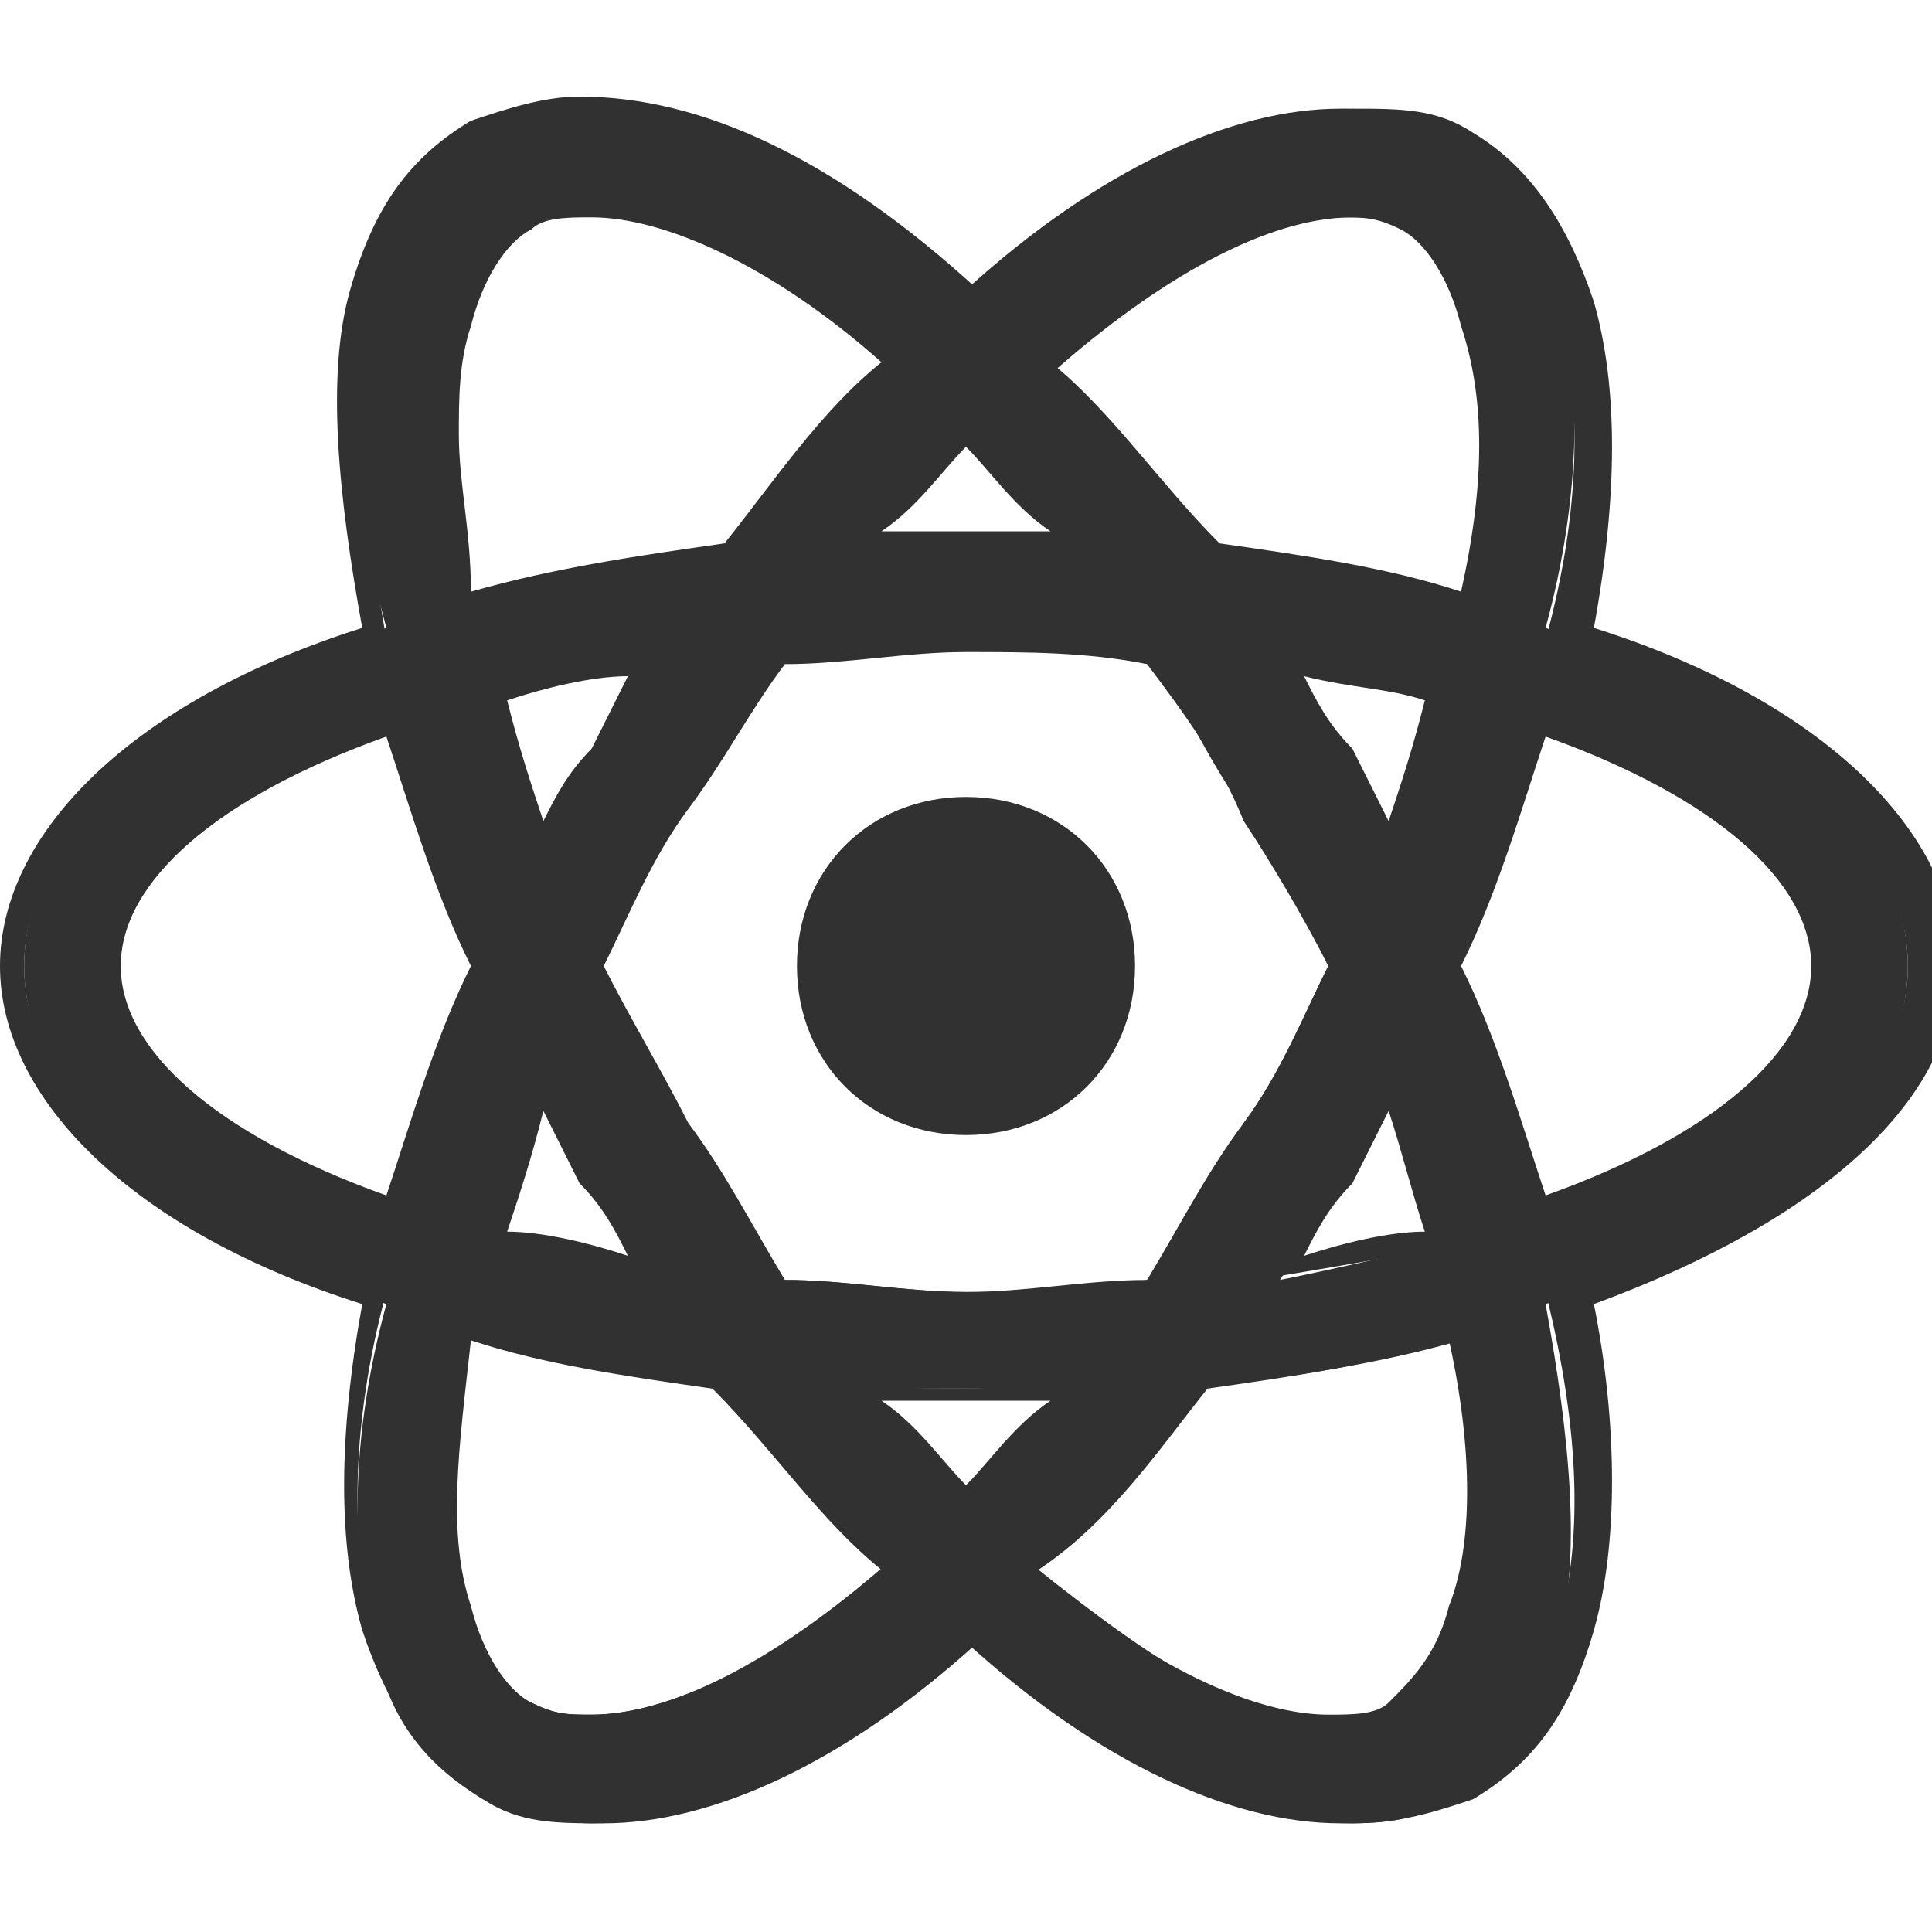
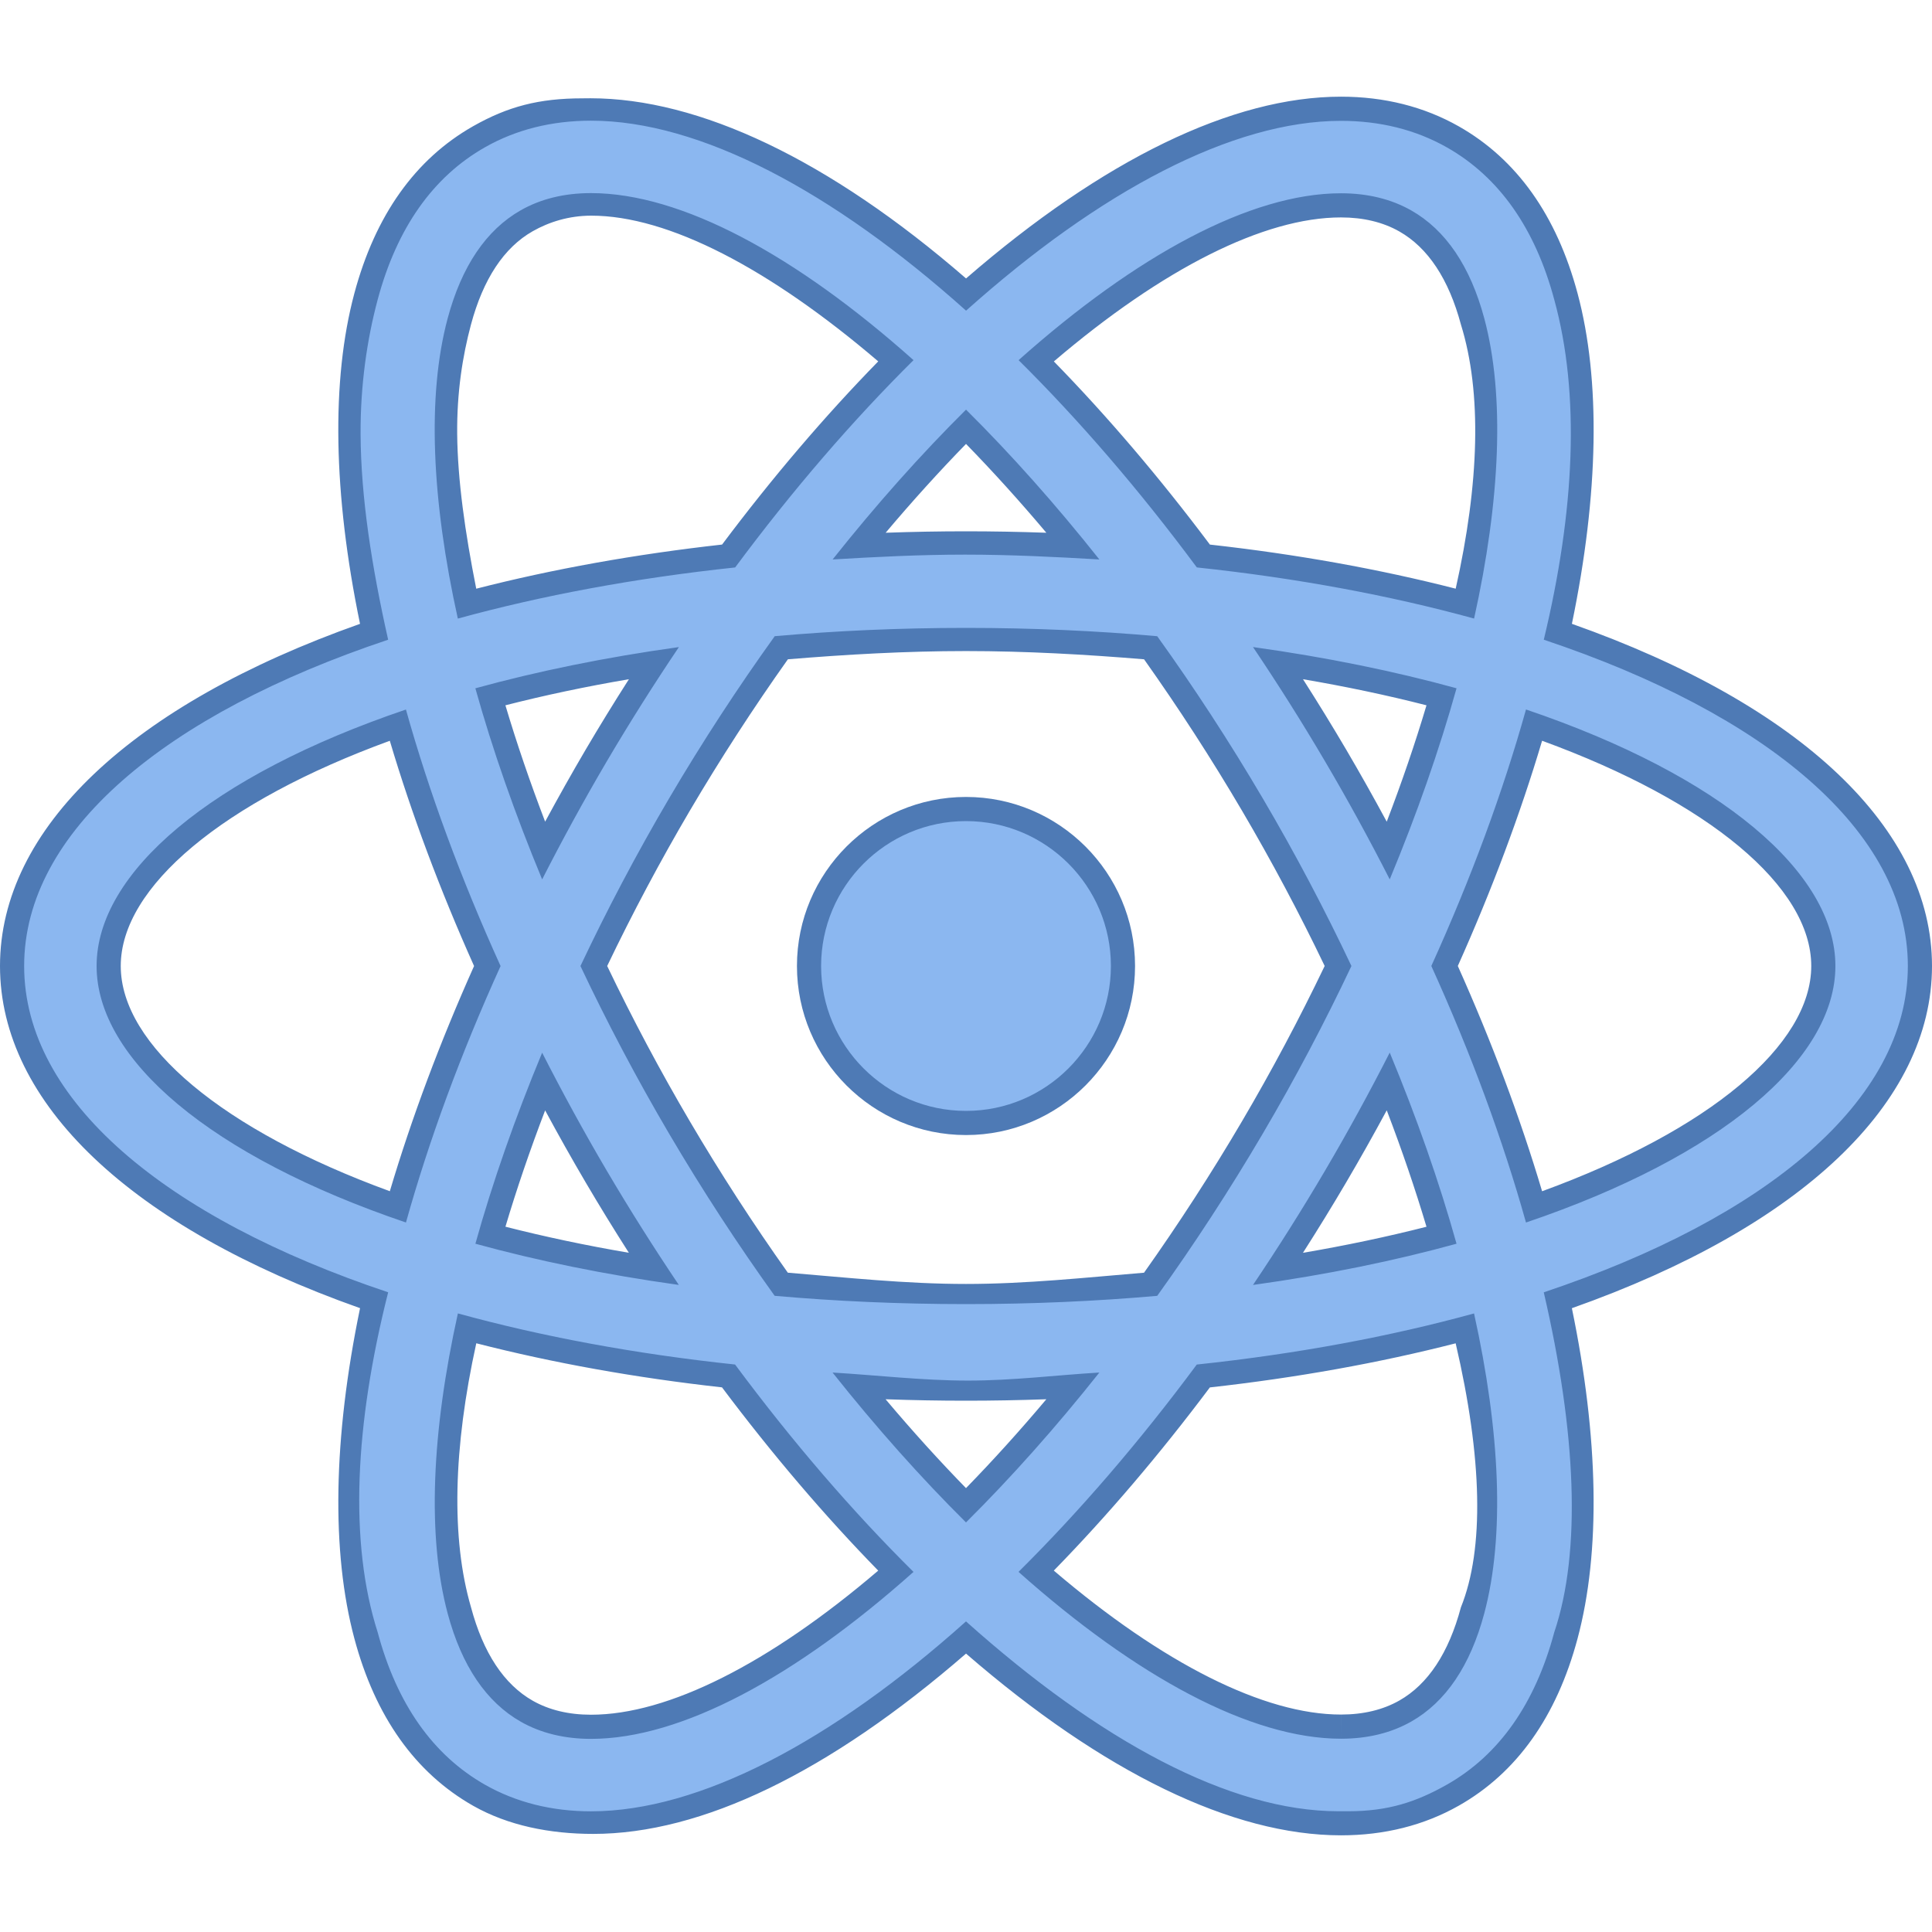
- <svg xmlns="http://www.w3.org/2000/svg" version="1.1" id="Layer_1" x="0px" y="0px" viewBox="0 0 16 16" style="enable-background:new 0 0 16 16;" xml:space="preserve">
-   <style type="text/css">
- 	.st0{fill:#313131;}
- </style>
-   <path class="st0" d="M9.3,8c0,0.7-0.6,1.3-1.3,1.3S6.7,8.7,6.7,8S7.3,6.7,8,6.7S9.3,7.3,9.3,8z" />
-   <path class="st0" d="M8,9.4C7.2,9.4,6.6,8.8,6.6,8S7.2,6.6,8,6.6S9.4,7.2,9.4,8S8.8,9.4,8,9.4z M8,6.8C7.3,6.8,6.8,7.3,6.8,8  S7.3,9.2,8,9.2S9.2,8.7,9.2,8S8.7,6.8,8,6.8z" />
+ <svg xmlns="http://www.w3.org/2000/svg" viewBox="0 0 80 80" width="16px" height="16px">
+   <path fill="#8bb7f0" d="M46.5,40c0,3.593-2.907,6.5-6.5,6.5s-6.5-2.907-6.5-6.5s2.907-6.5,6.5-6.5S46.5,36.407,46.5,40z" />
+   <path fill="#4e7ab5" d="M40,47c-3.859,0-7-3.14-7-7s3.141-7,7-7s7,3.14,7,7S43.859,47,40,47z M40,34c-3.309,0-6,2.691-6,6 s2.691,6,6,6s6-2.691,6-6S43.309,34,40,34z" />
  <g>
-     <path class="st0" d="M4.9,15.1c-0.3,0-0.7-0.1-0.9-0.2c-0.5-0.3-0.8-0.7-0.9-1.3c-0.2-0.7-0.2-1.7,0.1-2.8c-1.9-0.7-3-1.7-3-2.8   c0-1.1,1.1-2.1,3-2.8C2.9,4.1,2.8,3.2,3,2.5C3.2,1.8,3.5,1.4,4,1.1C4.2,1,4.6,0.9,4.9,0.9c0.9,0,2,0.5,3.1,1.5   c1.1-1,2.2-1.5,3.1-1.5c0.3,0,0.7,0.1,0.9,0.2c0.5,0.3,0.8,0.7,0.9,1.3c0.2,0.7,0.2,1.7-0.1,2.8c1.9,0.7,3,1.7,3,2.8   s-1.1,2.1-3,2.8c0.2,1.1,0.3,2.1,0.1,2.8c-0.2,0.6-0.5,1.1-0.9,1.3c-0.3,0.2-0.6,0.2-0.9,0.2c-0.9,0-2-0.5-3.1-1.5   C6.9,14.6,5.8,15.1,4.9,15.1z M3.9,11c-0.2,0.9-0.2,1.7-0.1,2.3c0.1,0.4,0.3,0.7,0.6,0.8c0.2,0.1,0.3,0.1,0.5,0.1   c0.7,0,1.6-0.5,2.5-1.3c-0.5-0.5-0.9-1-1.4-1.6C5.3,11.3,4.5,11.2,3.9,11z M8.6,13c1,0.8,1.8,1.3,2.5,1.3c0.2,0,0.4,0,0.5-0.1   c0.3-0.1,0.4-0.4,0.6-0.8c0.2-0.6,0.1-1.4-0.1-2.3c-0.7,0.2-1.4,0.3-2.2,0.4C9.5,12,9.1,12.5,8.6,13z M7.1,11.5   c0.3,0.4,0.6,0.7,0.9,1c0.3-0.3,0.6-0.6,0.9-1c-0.3,0-0.6,0-0.9,0C7.7,11.5,7.4,11.5,7.1,11.5z M6.5,10.6c0.5,0,1,0.1,1.5,0.1   c0.5,0,1,0,1.5-0.1c0.3-0.4,0.6-0.9,0.8-1.3c0.3-0.4,0.5-0.9,0.7-1.3c-0.2-0.5-0.5-0.9-0.7-1.3c-0.3-0.4-0.5-0.9-0.8-1.3   C9,5.3,8.5,5.3,8,5.3c-0.5,0-1,0-1.5,0.1C6.2,5.8,5.9,6.2,5.6,6.7C5.4,7.1,5.1,7.5,4.9,8c0.2,0.5,0.5,0.9,0.7,1.3   C5.9,9.8,6.2,10.2,6.5,10.6z M11.5,9c-0.1,0.3-0.3,0.5-0.4,0.8c-0.2,0.3-0.3,0.5-0.5,0.8c0.5-0.1,0.9-0.2,1.4-0.3   C11.8,9.8,11.7,9.4,11.5,9z M4.1,10.2c0.4,0.1,0.9,0.2,1.4,0.3C5.2,10.3,5.1,10,4.9,9.7C4.8,9.5,4.6,9.2,4.5,9   C4.3,9.4,4.2,9.8,4.1,10.2z M12,8c0.3,0.7,0.6,1.3,0.7,2c1.5-0.5,2.4-1.3,2.4-2s-0.9-1.5-2.4-2C12.5,6.7,12.3,7.3,12,8z M3.3,6   C1.8,6.5,0.9,7.3,0.9,8c0,0.7,0.9,1.5,2.4,2C3.5,9.3,3.7,8.7,4,8C3.7,7.3,3.5,6.7,3.3,6z M4.1,5.8C4.2,6.2,4.3,6.6,4.5,7   c0.1-0.3,0.3-0.5,0.4-0.8C5.1,6,5.2,5.7,5.4,5.5C4.9,5.6,4.5,5.7,4.1,5.8z M10.6,5.5c0.2,0.3,0.3,0.5,0.5,0.8   c0.1,0.3,0.3,0.5,0.4,0.8c0.2-0.4,0.3-0.9,0.4-1.3C11.5,5.7,11.1,5.6,10.6,5.5z M4.9,1.7c-0.2,0-0.4,0-0.5,0.1   C4.1,2,3.9,2.3,3.8,2.7C3.6,3.3,3.7,4.1,3.9,5C4.5,4.8,5.3,4.7,6,4.6C6.5,4,6.9,3.5,7.4,3C6.5,2.2,5.6,1.7,4.9,1.7z M10,4.6   c0.8,0.1,1.5,0.2,2.2,0.4c0.2-0.9,0.2-1.7,0.1-2.3c-0.1-0.4-0.3-0.7-0.6-0.8c-0.2-0.1-0.3-0.1-0.5-0.1c-0.7,0-1.6,0.5-2.5,1.3   C9.1,3.5,9.5,4,10,4.6z M8,4.5c0.3,0,0.6,0,0.9,0C8.6,4.2,8.3,3.8,8,3.5c-0.3,0.3-0.6,0.6-0.9,1C7.4,4.5,7.7,4.5,8,4.5z" />
-     <path class="st0" d="M4.9,1c0.9,0,2,0.6,3.1,1.6c1.1-1,2.2-1.6,3.1-1.6c0.3,0,0.6,0.1,0.9,0.2c0.4,0.2,0.7,0.7,0.9,1.3   c0.2,0.8,0.2,1.7-0.1,2.8c1.8,0.6,3,1.6,3,2.7s-1.2,2.1-3,2.7c0.3,1.2,0.3,2.1,0.1,2.8c-0.2,0.6-0.5,1-0.9,1.3   c-0.3,0.1-0.5,0.2-0.8,0.2c0,0-0.1,0-0.1,0c-0.9,0-2-0.6-3.1-1.6c-1.1,1-2.2,1.6-3.1,1.6c-0.3,0-0.6-0.1-0.9-0.2   c-0.4-0.2-0.7-0.7-0.9-1.3c-0.2-0.7-0.2-1.7,0.1-2.8c-1.8-0.6-3-1.6-3-2.7c0-1.1,1.2-2.1,3-2.7C3.1,4.7,3,4.1,3,3.6   C3,3.2,3,2.8,3.1,2.5c0.2-0.6,0.5-1,0.9-1.3C4.3,1.1,4.6,1,4.9,1 M3.8,5.1c0.7-0.2,1.5-0.3,2.3-0.4c0.5-0.6,1-1.2,1.5-1.7   c-1-0.9-1.9-1.4-2.7-1.4c-0.2,0-0.4,0-0.6,0.1C4,1.9,3.8,2.2,3.7,2.6C3.5,3.3,3.6,4.1,3.8,5.1 M12.2,5.1c0.2-1,0.3-1.8,0.1-2.5   c-0.1-0.4-0.3-0.7-0.6-0.9c-0.2-0.1-0.4-0.1-0.6-0.1c-0.7,0-1.7,0.5-2.7,1.4c0.5,0.5,1,1.1,1.5,1.7C10.7,4.8,11.5,4.9,12.2,5.1    M6.9,4.6c0.4,0,0.7,0,1.1,0c0.4,0,0.8,0,1.1,0C8.7,4.2,8.4,3.8,8,3.4C7.6,3.8,7.3,4.2,6.9,4.6 M8,10.8c0.6,0,1.1,0,1.6-0.1   c0.3-0.4,0.6-0.9,0.9-1.3C10.7,8.9,11,8.5,11.2,8c-0.2-0.5-0.5-0.9-0.7-1.4c-0.3-0.5-0.6-0.9-0.9-1.3c-0.5,0-1-0.1-1.6-0.1   s-1.1,0-1.6,0.1C6.1,5.7,5.8,6.1,5.5,6.6C5.3,7.1,5,7.5,4.8,8C5,8.5,5.3,8.9,5.5,9.4c0.3,0.5,0.6,0.9,0.9,1.3   C6.9,10.8,7.4,10.8,8,10.8 M11.5,7.3c0.2-0.5,0.4-1.1,0.6-1.6c-0.5-0.1-1.1-0.3-1.7-0.3C10.6,5.7,10.8,6,11,6.3   C11.2,6.6,11.3,7,11.5,7.3 M4.5,7.3C4.7,7,4.8,6.6,5,6.3C5.2,6,5.4,5.7,5.6,5.4C5,5.4,4.4,5.6,3.9,5.7C4.1,6.2,4.3,6.7,4.5,7.3    M12.6,10.1c1.6-0.5,2.6-1.4,2.6-2.1s-0.9-1.6-2.6-2.1c-0.2,0.7-0.5,1.4-0.8,2.1C12.2,8.7,12.4,9.4,12.6,10.1 M3.4,10.1   C3.6,9.4,3.8,8.7,4.1,8C3.8,7.3,3.6,6.6,3.4,5.9C1.7,6.4,0.8,7.2,0.8,8C0.8,8.8,1.7,9.6,3.4,10.1 M10.4,10.6   c0.6-0.1,1.2-0.2,1.7-0.3c-0.1-0.5-0.3-1-0.6-1.6c-0.2,0.3-0.3,0.7-0.5,1C10.8,10,10.6,10.3,10.4,10.6 M5.6,10.6   C5.4,10.3,5.2,10,5,9.7C4.8,9.4,4.7,9,4.5,8.7c-0.2,0.5-0.4,1.1-0.6,1.6C4.4,10.4,5,10.6,5.6,10.6 M4.9,14.4c0.7,0,1.7-0.5,2.7-1.4   c-0.5-0.5-1-1.1-1.5-1.7c-0.8-0.1-1.6-0.2-2.3-0.4c-0.2,1-0.3,1.8-0.1,2.5c0.1,0.4,0.3,0.7,0.6,0.9C4.5,14.4,4.7,14.4,4.9,14.4    M11.1,14.4L11.1,14.4c0.2,0,0.4,0,0.6-0.1c0.3-0.2,0.5-0.5,0.6-0.9c0.2-0.6,0.1-1.5-0.1-2.5c-0.7,0.2-1.5,0.3-2.3,0.4   c-0.5,0.6-1,1.2-1.5,1.7C9.4,13.9,10.4,14.4,11.1,14.4 M8,12.6c0.4-0.4,0.7-0.8,1.1-1.2c-0.4,0-0.7,0.1-1.1,0.1   c-0.4,0-0.8,0-1.1-0.1C7.3,11.8,7.6,12.2,8,12.6 M4.8,0.8C4.5,0.8,4.2,0.9,3.9,1c-0.5,0.3-0.8,0.7-1,1.4C2.7,3.1,2.8,4.1,3,5.2   C1.1,5.8,0,6.9,0,8c0,1.1,1.1,2.2,3,2.8c-0.2,1.1-0.2,2,0,2.7c0.2,0.6,0.5,1.1,1,1.4c0.3,0.2,0.6,0.2,1,0.2c0.9,0,2-0.5,3.1-1.5   c1.1,1,2.2,1.5,3.1,1.5c0.4,0,0.7-0.1,1-0.2c0.5-0.3,0.8-0.7,1-1.4c0.2-0.7,0.2-1.7,0-2.7c1.9-0.7,3-1.7,3-2.8s-1.1-2.2-3-2.8   c0.2-1.1,0.2-2,0-2.7c-0.2-0.6-0.5-1.1-1-1.4c-0.3-0.2-0.6-0.2-1-0.2c-0.9,0-2,0.5-3.1,1.5C6.9,1.3,5.8,0.8,4.8,0.8L4.8,0.8z    M3.9,4.9C3.9,4.4,3.8,4,3.8,3.6c0-0.3,0-0.6,0.1-0.9C4,2.3,4.2,2,4.4,1.9c0.1-0.1,0.3-0.1,0.5-0.1c0.6,0,1.5,0.4,2.4,1.2   C6.8,3.4,6.4,4,6,4.5C5.3,4.6,4.6,4.7,3.9,4.9L3.9,4.9z M8.7,3c0.9-0.8,1.7-1.2,2.4-1.2c0.2,0,0.3,0,0.5,0.1   c0.2,0.1,0.4,0.4,0.5,0.8c0.2,0.6,0.2,1.3,0,2.2c-0.6-0.2-1.3-0.3-2-0.4C9.6,4,9.2,3.4,8.7,3L8.7,3z M7.3,4.4   C7.6,4.2,7.8,3.9,8,3.7c0.2,0.2,0.4,0.5,0.7,0.7c-0.2,0-0.4,0-0.7,0C7.8,4.4,7.6,4.4,7.3,4.4L7.3,4.4z M6.5,5.5   c0.5,0,1-0.1,1.5-0.1c0.5,0,1,0,1.5,0.1c0.3,0.4,0.6,0.8,0.8,1.3C10.5,7.1,10.8,7.6,11,8c-0.2,0.4-0.4,0.9-0.7,1.3   c-0.3,0.4-0.5,0.8-0.8,1.3c-0.5,0-1,0.1-1.5,0.1c-0.5,0-1-0.1-1.5-0.1C6.2,10.1,6,9.7,5.7,9.3C5.5,8.9,5.2,8.4,5,8   c0.2-0.4,0.4-0.9,0.7-1.3C6,6.3,6.2,5.9,6.5,5.5L6.5,5.5z M11.5,6.8c-0.1-0.2-0.2-0.4-0.3-0.6C11,6,10.9,5.8,10.8,5.6   c0.4,0.1,0.7,0.1,1,0.2C11.7,6.2,11.6,6.5,11.5,6.8L11.5,6.8z M4.2,5.8c0.3-0.1,0.7-0.2,1-0.2C5.1,5.8,5,6,4.9,6.2   C4.7,6.4,4.6,6.6,4.5,6.8C4.4,6.5,4.3,6.2,4.2,5.8L4.2,5.8z M12.1,8c0.3-0.6,0.5-1.3,0.7-1.9C14.2,6.6,15,7.3,15,8   s-0.8,1.4-2.2,1.9C12.6,9.3,12.4,8.6,12.1,8L12.1,8z M3.2,9.9C1.8,9.4,1,8.7,1,8s0.8-1.4,2.2-1.9C3.4,6.7,3.6,7.4,3.9,8   C3.6,8.6,3.4,9.3,3.2,9.9L3.2,9.9z M10.8,10.4c0.1-0.2,0.2-0.4,0.4-0.6c0.1-0.2,0.2-0.4,0.3-0.6c0.1,0.3,0.2,0.7,0.3,1   C11.5,10.2,11.1,10.3,10.8,10.4L10.8,10.4z M4.2,10.2c0.1-0.3,0.2-0.6,0.3-1c0.1,0.2,0.2,0.4,0.3,0.6C5,10,5.1,10.2,5.2,10.4   C4.9,10.3,4.5,10.2,4.2,10.2L4.2,10.2z M4.9,14.2c-0.2,0-0.3,0-0.5-0.1c-0.2-0.1-0.4-0.4-0.5-0.8c-0.2-0.6-0.1-1.3,0-2.2   c0.6,0.2,1.3,0.3,2,0.4C6.4,12,6.8,12.6,7.3,13C6.4,13.8,5.5,14.2,4.9,14.2L4.9,14.2L4.9,14.2z M10,11.5c0.7-0.1,1.4-0.2,2-0.4   c0.2,0.9,0.2,1.7,0,2.2c-0.1,0.4-0.3,0.6-0.5,0.8c-0.1,0.1-0.3,0.1-0.5,0.1v0.2l0-0.2c-0.6,0-1.5-0.4-2.4-1.2   C9.2,12.6,9.6,12,10,11.5L10,11.5z M8,12.3c-0.2-0.2-0.4-0.5-0.7-0.7c0.2,0,0.4,0,0.7,0c0.2,0,0.4,0,0.7,0   C8.4,11.8,8.2,12.1,8,12.3L8,12.3z" />
+     <path fill="#8bb7f0" d="M24.474,75.503c-1.711,0-3.269-0.392-4.632-1.164c-2.28-1.293-3.856-3.521-4.686-6.62 c-0.965-3.607-0.85-8.398,0.332-13.878C5.956,50.562,0.5,45.531,0.5,40c0-5.532,5.455-10.562,14.987-13.84 c-1.182-5.481-1.298-10.272-0.333-13.879c0.83-3.1,2.406-5.328,4.685-6.62c1.362-0.772,2.921-1.164,4.632-1.164 c4.388,0,9.891,2.73,15.531,7.698c5.64-4.963,11.141-7.691,15.524-7.691c1.711,0,3.269,0.392,4.632,1.164 c2.277,1.291,3.854,3.515,4.684,6.611c0.966,3.606,0.85,8.398-0.333,13.88C74.043,29.437,79.5,34.468,79.5,40 s-5.457,10.563-14.991,13.842c1.182,5.481,1.298,10.272,0.332,13.878c-0.83,3.097-2.405,5.321-4.68,6.612 c-1.364,0.772-2.923,1.164-4.633,1.164c-4.386,0-9.889-2.728-15.527-7.689C34.361,72.774,28.859,75.503,24.474,75.503z M19.337,55.006c-0.991,4.717-1.102,8.747-0.316,11.679c0.542,2.026,1.481,3.431,2.794,4.175c0.753,0.427,1.648,0.644,2.659,0.644 c3.394,0,7.862-2.282,12.621-6.437c-2.385-2.402-4.713-5.121-6.928-8.091C26.336,56.56,22.696,55.898,19.337,55.006z M42.906,65.065c4.758,4.151,9.227,6.431,12.621,6.432c1.011,0,1.906-0.217,2.661-0.644c1.309-0.742,2.246-2.144,2.787-4.167 c0.786-2.934,0.676-6.963-0.315-11.679c-3.362,0.892-7.003,1.554-10.833,1.97C47.613,59.947,45.288,62.665,42.906,65.065z M35.566,57.393c1.452,1.776,2.938,3.433,4.434,4.94c1.492-1.506,2.979-3.163,4.43-4.94C42.939,57.464,41.454,57.5,40,57.5 C38.545,57.5,37.059,57.464,35.566,57.393z M32.349,53.179C34.844,53.392,37.417,53.5,40,53.5c2.585,0,5.155-0.108,7.646-0.32 c1.486-2.084,2.903-4.268,4.214-6.495c1.268-2.155,2.461-4.404,3.547-6.686c-1.083-2.276-2.275-4.524-3.546-6.684 c-1.308-2.222-2.725-4.406-4.215-6.495C45.157,26.608,42.587,26.5,40,26.5c-2.588,0-5.159,0.108-7.647,0.321 c-1.49,2.086-2.909,4.27-4.219,6.495c-1.27,2.159-2.462,4.407-3.546,6.686c1.082,2.274,2.274,4.522,3.545,6.684 C29.437,48.901,30.854,51.084,32.349,53.179z M57.491,44.779c-0.706,1.346-1.438,2.666-2.185,3.934 c-0.753,1.282-1.554,2.568-2.386,3.836c2.374-0.366,4.645-0.835,6.771-1.4C59.101,49.1,58.362,46.963,57.491,44.779z M20.304,51.148c2.127,0.564,4.397,1.034,6.768,1.4c-0.837-1.276-1.638-2.563-2.386-3.835c-0.745-1.267-1.478-2.585-2.183-3.931 C21.636,46.956,20.898,49.091,20.304,51.148z M59.816,40c1.528,3.391,2.773,6.743,3.708,9.977C70.926,47.373,75.5,43.574,75.5,40 s-4.574-7.373-11.976-9.977C62.591,33.257,61.345,36.609,59.816,40z M16.472,30.025C9.073,32.628,4.5,36.427,4.5,40 c0,3.574,4.573,7.373,11.974,9.976c0.934-3.235,2.179-6.587,3.705-9.974C18.652,36.614,17.407,33.262,16.472,30.025z M20.303,28.852c0.594,2.054,1.332,4.19,2.2,6.368c0.704-1.342,1.436-2.661,2.184-3.932c0.752-1.279,1.553-2.565,2.388-3.836 C24.701,27.817,22.431,28.287,20.303,28.852z M52.922,27.451c0.837,1.277,1.638,2.563,2.386,3.837 c0.746,1.267,1.479,2.586,2.185,3.932c0.869-2.177,1.607-4.313,2.201-6.369C57.564,28.286,55.294,27.816,52.922,27.451z M24.471,8.497c-1.011,0-1.905,0.216-2.657,0.644c-1.312,0.744-2.252,2.149-2.795,4.175c-0.785,2.935-0.675,6.964,0.317,11.679 c3.36-0.892,7.002-1.555,10.834-1.971c2.217-2.971,4.545-5.688,6.927-8.088C32.337,10.779,27.866,8.497,24.471,8.497z M49.828,23.023c3.83,0.416,7.471,1.078,10.833,1.97c0.992-4.716,1.103-8.746,0.316-11.68c-0.542-2.022-1.48-3.424-2.79-4.166 c-0.754-0.427-1.649-0.644-2.661-0.644c-3.393,0-7.86,2.281-12.619,6.433C45.287,17.335,47.613,20.053,49.828,23.023z M40,22.5 c1.454,0,2.939,0.036,4.431,0.107c-1.45-1.774-2.936-3.43-4.429-4.938c-1.497,1.51-2.982,3.166-4.432,4.938 C37.061,22.536,38.546,22.5,40,22.5z" />
+     <path fill="#4e7ab5" d="M24.471,4.997c4.494,0,9.996,2.91,15.532,7.867c5.535-4.953,11.034-7.86,15.524-7.86 c1.623,0,3.099,0.37,4.386,1.099c2.156,1.222,3.652,3.343,4.446,6.306c1.077,3.917,0.851,8.74-0.434,14.08 C73.147,29.57,79,34.431,79,40s-5.853,10.43-15.076,13.512c1.341,5.773,1.566,10.726,0.434,14.079 c-0.794,2.962-2.289,5.084-4.443,6.306C58.626,74.627,57.455,75,55.833,75c-0.001,0-0.416,0-0.417,0 c-4.492,0-9.882-2.91-15.416-7.861c-5.535,4.956-11.035,7.864-15.527,7.864c-1.623,0-3.099-0.37-4.386-1.099 c-2.158-1.225-3.655-3.349-4.448-6.314c-1.19-3.717-0.95-8.603,0.434-14.079C6.852,50.429,1,45.569,1,40 c0-5.568,5.852-10.429,15.072-13.511C15.385,23.43,14.946,20.59,14.931,18c-0.012-2.046,0.267-3.949,0.707-5.59 c0.794-2.966,2.29-5.09,4.448-6.314C21.372,5.366,22.848,4.997,24.471,4.997 M18.958,25.614c3.477-0.955,7.338-1.677,11.483-2.117 c2.382-3.21,4.875-6.096,7.386-8.584c-4.872-4.346-9.616-6.917-13.356-6.917c-1.099,0-2.075,0.238-2.904,0.709 c-1.433,0.813-2.452,2.32-3.031,4.481C17.678,16.388,17.873,20.716,18.958,25.614 M61.039,25.613 c1.085-4.898,1.28-9.227,0.422-12.429c-0.578-2.157-1.597-3.661-3.027-4.472c-0.83-0.471-1.809-0.709-2.907-0.709 c-3.737,0-8.478,2.568-13.349,6.91c2.51,2.488,5,5.374,7.38,8.583C53.701,23.936,57.562,24.658,61.039,25.613 M34.477,23.166 c1.802-0.107,3.609-0.2,5.488-0.2c1.879,0,3.755,0.094,5.557,0.2c-1.808-2.279-3.664-4.361-5.521-6.204 C38.144,18.805,36.287,20.887,34.477,23.166 M40,54c2.761,0,5.404-0.121,7.918-0.342c1.519-2.117,2.988-4.365,4.372-6.719 c1.353-2.299,2.577-4.626,3.67-6.939c-1.093-2.313-2.317-4.639-3.669-6.937c-1.385-2.355-2.853-4.602-4.373-6.719 C45.405,26.121,42.762,26,40,26s-5.406,0.121-7.92,0.343c-1.521,2.117-2.991,4.365-4.376,6.719 c-1.352,2.299-2.576,4.626-3.669,6.939c1.093,2.313,2.316,4.639,3.668,6.937c1.385,2.354,2.854,4.602,4.374,6.719 C34.592,53.879,37.237,54,40,54 M57.546,36.413c1.125-2.709,2.056-5.369,2.766-7.913c-2.553-0.702-5.373-1.282-8.428-1.707 c1.028,1.527,2.029,3.11,2.992,4.748C55.83,33.16,56.717,34.788,57.546,36.413 M22.449,36.414c0.828-1.625,1.716-3.253,2.668-4.873 c0.964-1.638,1.966-3.22,2.995-4.747c-3.055,0.424-5.875,1.005-8.428,1.707C20.394,31.045,21.325,33.704,22.449,36.414 M63.188,50.622C71.264,47.886,76,43.866,76,40s-4.736-7.886-12.812-10.622c-0.953,3.405-2.269,6.983-3.92,10.621 C60.919,43.638,62.235,47.216,63.188,50.622 M16.81,50.621c0.952-3.404,2.267-6.982,3.918-10.619 c-1.651-3.638-2.967-7.217-3.919-10.622C8.734,32.116,4,36.135,4,40C4,43.866,8.735,47.885,16.81,50.621 M51.884,53.207 c3.055-0.424,5.875-1.004,8.428-1.707c-0.711-2.544-1.642-5.204-2.766-7.914c-0.829,1.625-1.717,3.253-2.67,4.873 C53.913,50.097,52.912,51.68,51.884,53.207 M28.109,53.206c-1.028-1.527-2.029-3.109-2.993-4.746 c-0.952-1.619-1.839-3.246-2.667-4.87c-1.124,2.708-2.054,5.367-2.764,7.91C22.237,52.201,25.056,52.781,28.109,53.206 M24.474,72.003c3.739,0,8.481-2.57,13.352-6.914c-2.513-2.489-5.005-5.376-7.388-8.587c-4.143-0.439-8.002-1.161-11.478-2.116 c-1.084,4.898-1.279,9.226-0.422,12.428c0.578,2.16,1.598,3.667,3.03,4.48C22.396,71.765,23.375,72.003,24.474,72.003 M55.527,71.997L55.527,71.997c1.099,0,2.076-0.238,2.907-0.709c1.43-0.811,2.447-2.315,3.024-4.473 c0.858-3.203,0.663-7.531-0.421-12.428c-3.477,0.955-7.337,1.677-11.481,2.116c-2.38,3.21-4.871,6.096-7.381,8.585 C47.046,69.428,51.788,71.996,55.527,71.997 M40,63.04c1.857-1.844,3.713-3.927,5.522-6.206c-1.801,0.107-3.559,0.333-5.439,0.333 c-1.881,0-3.807-0.226-5.609-0.333C36.284,59.114,38.142,61.197,40,63.04 M24.116,4.072c-1.799,0-3.085,0.338-4.523,1.153 c-2.399,1.361-4.055,3.691-4.921,6.926c-0.96,3.587-0.877,8.302,0.236,13.681C5.419,29.189,0,34.325,0,40 c0,5.676,5.42,10.811,14.909,14.168c-1.113,5.379-1.196,10.094-0.235,13.681c0.865,3.233,2.52,5.563,4.921,6.926 c1.44,0.816,3.17,1.163,4.968,1.163c4.487,0,9.753-2.535,15.438-7.466c5.684,4.926,11.039,7.524,15.525,7.525 c1.799,0,3.441-0.413,4.881-1.229c2.397-1.359,4.051-3.686,4.916-6.917c0.961-3.588,0.878-8.303-0.235-13.681 C74.579,50.812,80,45.676,80,40s-5.42-10.812-14.911-14.169c1.114-5.38,1.196-10.095,0.235-13.682 c-0.866-3.231-2.521-5.558-4.919-6.917c-1.439-0.815-3.081-1.229-4.879-1.229c-4.485,0-9.839,2.599-15.524,7.527 c-5.686-4.932-11.066-7.461-15.554-7.461L24.116,4.072z M19.72,24.377c-0.462-2.324-0.772-4.502-0.789-6.412 c-0.015-1.72,0.221-3.217,0.57-4.521c0.507-1.892,1.368-3.194,2.559-3.87c0.676-0.384,1.5-0.644,2.423-0.644 c3.181,0,7.367,2.178,11.883,6.034c-2.221,2.273-4.392,4.819-6.466,7.585C26.315,22.949,22.897,23.562,19.72,24.377L19.72,24.377z M43.638,14.966c4.515-3.853,8.711-5.963,11.888-5.963c0.924,0,1.737,0.195,2.414,0.579c1.189,0.674,2.049,1.973,2.555,3.861 c0.874,2.818,0.761,6.564-0.218,10.933c-3.177-0.814-6.594-1.428-10.178-1.826C48.026,19.785,45.857,17.239,43.638,14.966 L43.638,14.966z M36.673,22.06c1.096-1.3,2.209-2.53,3.328-3.678c1.119,1.148,2.231,2.378,3.326,3.678 C42.208,22.02,41.095,22,40,22S37.793,22.02,36.673,22.06L36.673,22.06z M32.625,27.3c2.405-0.199,4.883-0.341,7.375-0.341 c2.491,0,4.969,0.142,7.373,0.341c1.432,2.019,2.796,4.126,4.056,6.269c1.222,2.078,2.373,4.239,3.423,6.43 c-1.051,2.192-2.202,4.354-3.424,6.432c-1.261,2.144-2.624,4.25-4.056,6.269c-2.403,0.199-4.881,0.466-7.372,0.466 c-2.493,0-4.972-0.268-7.378-0.467c-1.433-2.018-2.797-4.125-4.058-6.269c-1.222-2.077-2.372-4.238-3.422-6.43 c1.05-2.192,2.201-4.354,3.423-6.432C29.827,31.425,31.192,29.318,32.625,27.3L32.625,27.3z M57.422,34.024 c-0.549-1.018-1.112-2.018-1.683-2.99c-0.57-0.969-1.167-1.942-1.785-2.909c1.774,0.302,3.485,0.663,5.114,1.08 C58.601,30.771,58.05,32.383,57.422,34.024L57.422,34.024z M20.928,29.205c1.629-0.417,3.34-0.778,5.114-1.08 c-0.619,0.967-1.216,1.94-1.786,2.908c-0.571,0.972-1.134,1.972-1.683,2.99C21.945,32.384,21.395,30.772,20.928,29.205 L20.928,29.205z M60.365,39.999c1.415-3.162,2.587-6.292,3.49-9.326C70.758,33.192,75,36.721,75,40s-4.242,6.808-11.145,9.327 C62.951,46.292,61.78,43.161,60.365,39.999L60.365,39.999z M16.142,49.326C9.241,46.807,5,43.278,5,40s4.241-6.807,11.141-9.326 c0.903,3.035,2.074,6.165,3.489,9.327C18.216,43.162,17.045,46.292,16.142,49.326L16.142,49.326z M53.953,51.876 c0.618-0.968,1.216-1.941,1.785-2.909c0.572-0.972,1.135-1.973,1.684-2.991c0.628,1.641,1.178,3.254,1.646,4.821 C57.438,51.212,55.727,51.574,53.953,51.876L53.953,51.876z M20.929,50.795c0.467-1.566,1.017-3.177,1.644-4.816 c0.548,1.017,1.111,2.017,1.682,2.988c0.569,0.968,1.166,1.94,1.785,2.908C24.267,51.572,22.557,51.211,20.929,50.795 L20.929,50.795z M24.474,71.003c-0.924,0-1.736-0.195-2.413-0.579c-1.19-0.676-2.051-1.977-2.557-3.869 c-0.831-2.845-0.737-6.592,0.218-10.933c3.176,0.814,6.592,1.428,10.175,1.826c2.075,2.766,4.246,5.313,6.468,7.588 C31.85,68.893,27.653,71.004,24.474,71.003L24.474,71.003L24.474,71.003z M50.098,57.45c3.584-0.399,7.001-1.012,10.178-1.826 c1.105,4.74,1.192,8.518,0.217,10.932c-0.505,1.889-1.364,3.188-2.552,3.861c-0.678,0.384-1.49,0.579-2.413,0.579v1l-0.001-1 c-3.18,0-7.377-2.11-11.891-5.961C45.856,62.762,48.025,60.216,50.098,57.45L50.098,57.45z M40,61.62 c-1.12-1.148-2.234-2.379-3.33-3.68C37.79,57.98,38.904,58,40,58c1.095,0,2.208-0.02,3.327-0.06 C42.232,59.241,41.119,60.472,40,61.62L40,61.62z" />
  </g>
</svg>
